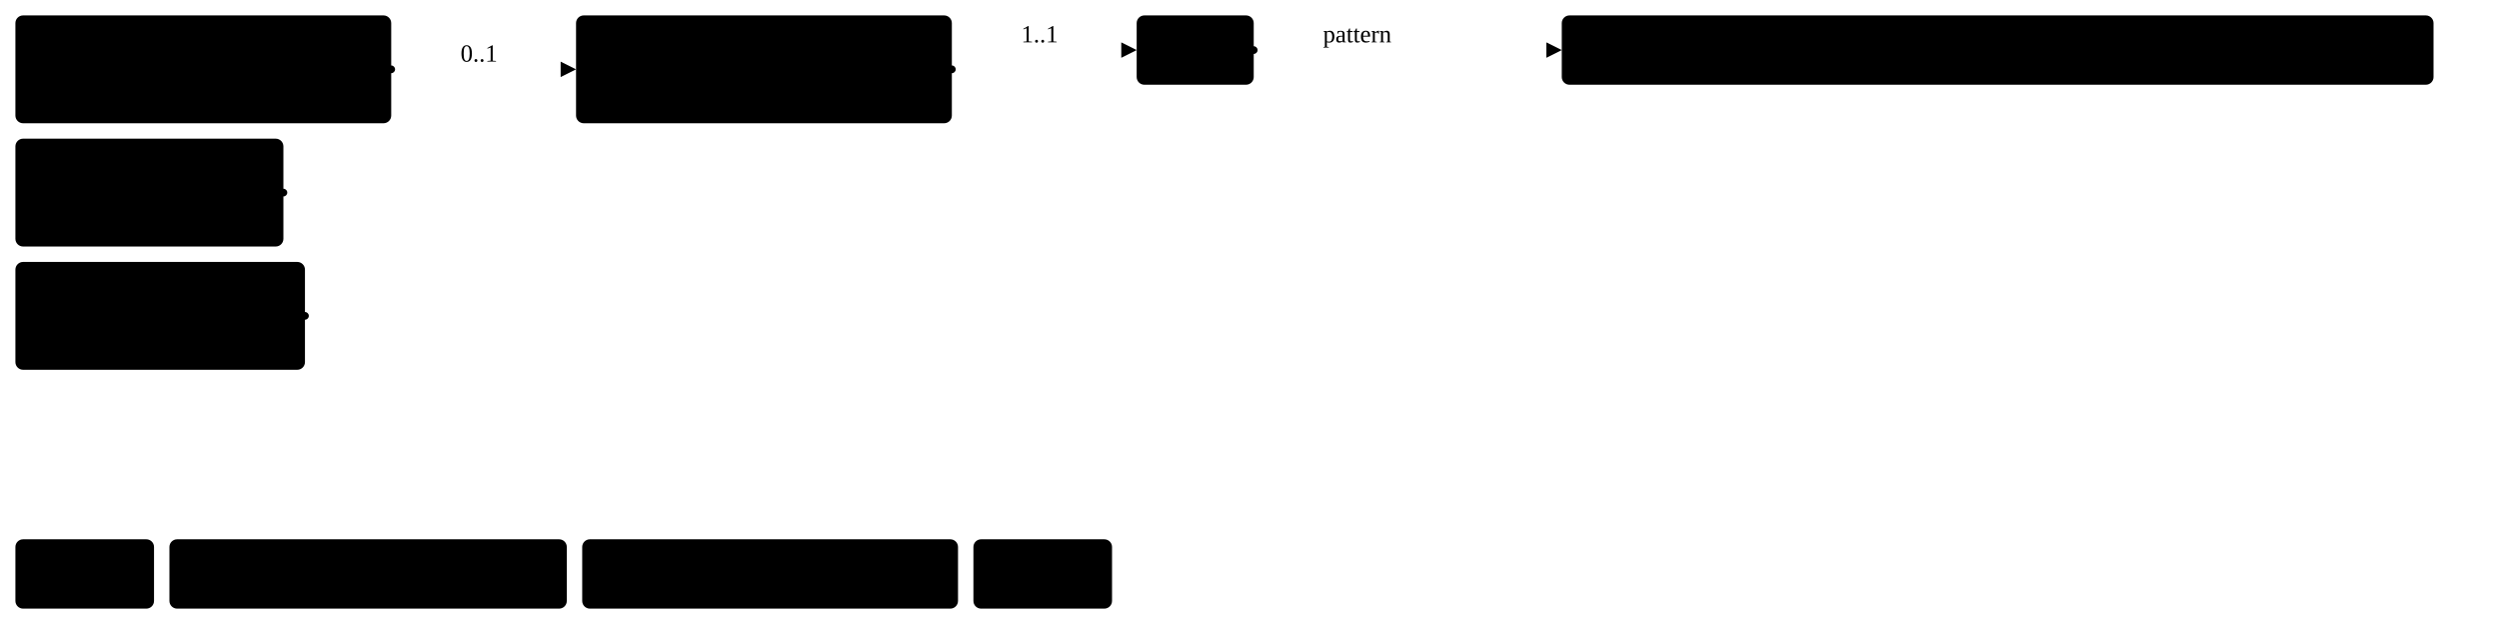
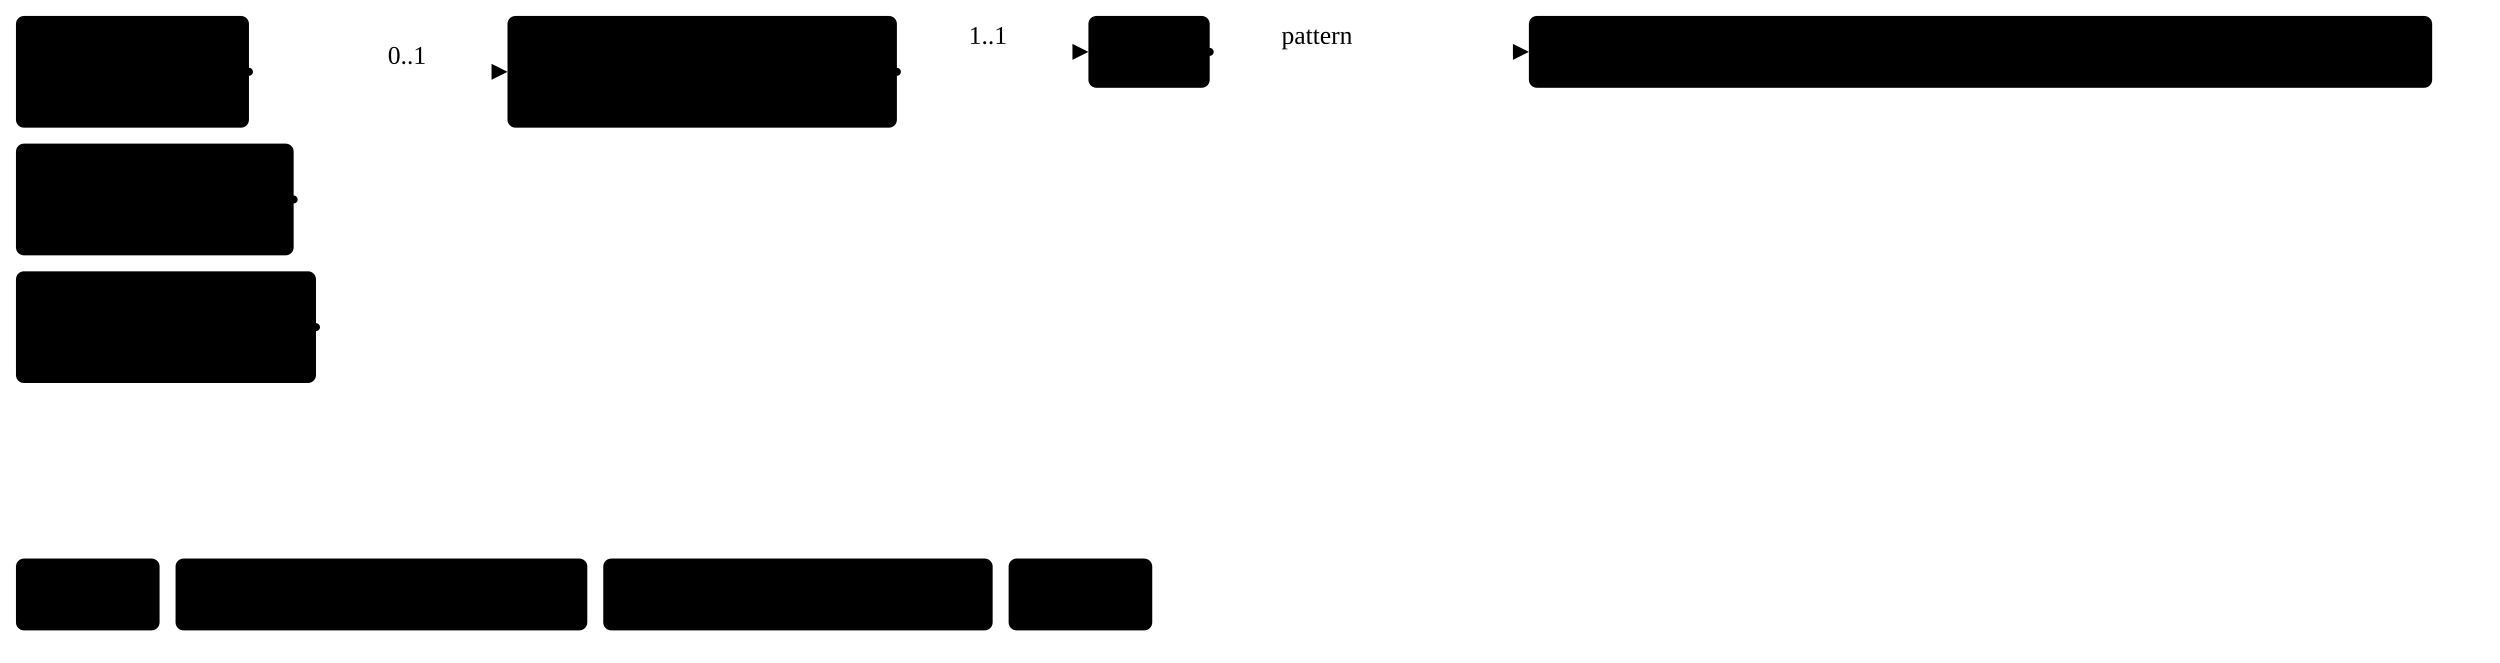
- <svg xmlns="http://www.w3.org/2000/svg" version="1.1" width="1216.88" height="311.25">
+ <svg xmlns="http://www.w3.org/2000/svg" version="1.1" width="1174.88" height="311.25">
  <defs>
    <marker id="arrowStart" markerWidth="3.75" markerHeight="3.75" markerUnits="px" refX="1.88" refY="1.88">
      <circle class="connector" cx="1.88" cy="1.88" r="1.88" />
    </marker>
    <marker id="arrowEnd" markerWidth="7.5" markerHeight="7.5" markerUnits="px" refX="7.5" refY="3.75">
      <polygon class="connector" points="0 0 7.5 3.75 0 7.5" />
    </marker>
  </defs>
  <g>
    <g transform="translate(7.5 7.5)">
      <a href="StructureDefinition-FindingsBiLateralBreast.html" target="_top">
-         <rect class="profile" x="0" y="0" width="183" height="52.5" rx="3.75" ry="3.75" />
+         <rect class="profile" x="0" y="0" width="109.5" height="52.5" rx="3.75" ry="3.75" />
      </a>
      <a href="StructureDefinition-FindingsBiLateralBreast.html" target="_top">
-         <text x="91.5" y="22.5" text-anchor="middle" class="profile">Findings</text>
+         <text x="54.75" y="22.5" text-anchor="middle" class="profile">Findings</text>
      </a>
      <a href="StructureDefinition-FindingsBiLateralBreast.html" target="_top">
-         <text x="91.5" y="41.25" text-anchor="middle" class="profile">BiLateral Breast</text>
+         <text x="54.75" y="41.25" text-anchor="middle" class="profile">BiLateral</text>
      </a>
    </g>
    <g transform="translate(7.5 67.5)">
      <a href="StructureDefinition-FindingsLeftBreast.html" target="_top">
        <rect class="profile" x="0" y="0" width="130.5" height="52.5" rx="3.75" ry="3.75" />
      </a>
      <a href="StructureDefinition-FindingsLeftBreast.html" target="_top">
        <text x="65.25" y="22.5" text-anchor="middle" class="profile">Findings</text>
      </a>
      <a href="StructureDefinition-FindingsLeftBreast.html" target="_top">
        <text x="65.25" y="41.25" text-anchor="middle" class="profile">Left Breast</text>
      </a>
    </g>
    <g transform="translate(7.5 127.5)">
      <a href="StructureDefinition-FindingsRightBreast.html" target="_top">
        <rect class="profile" x="0" y="0" width="141" height="52.5" rx="3.75" ry="3.75" />
      </a>
      <a href="StructureDefinition-FindingsRightBreast.html" target="_top">
        <text x="70.5" y="22.5" text-anchor="middle" class="profile">Findings</text>
      </a>
      <a href="StructureDefinition-FindingsRightBreast.html" target="_top">
        <text x="70.5" y="41.25" text-anchor="middle" class="profile">Right Breast</text>
      </a>
    </g>
-     <line class="connector" marker-end="url(#arrowEnd)" x1="220.5" y1="33.75" x2="280.5" y2="33.75" />
-     <text x="224.25" y="30" text-anchor="right" class="lhsText">0..1</text>
-     <line class="connector" marker-start="url(#arrowStart)" x1="190.5" y1="33.75" x2="220.5" y2="33.75" />
-     <line class="connector" marker-start="url(#arrowStart)" x1="138" y1="93.75" x2="220.5" y2="93.75" />
-     <line class="connector" marker-start="url(#arrowStart)" x1="148.5" y1="153.75" x2="220.5" y2="153.75" />
-     <line class="connector" x1="220.5" y1="33.75" x2="220.5" y2="153.75" />
+     <line class="connector" marker-end="url(#arrowEnd)" x1="178.5" y1="33.75" x2="238.5" y2="33.75" />
+     <text x="182.25" y="30" text-anchor="right" class="lhsText">0..1</text>
+     <line class="connector" marker-start="url(#arrowStart)" x1="117" y1="33.75" x2="178.5" y2="33.75" />
+     <line class="connector" marker-start="url(#arrowStart)" x1="138" y1="93.75" x2="178.5" y2="93.75" />
+     <line class="connector" marker-start="url(#arrowStart)" x1="148.5" y1="153.75" x2="178.5" y2="153.75" />
+     <line class="connector" x1="178.5" y1="33.75" x2="178.5" y2="153.75" />
  </g>
  <g>
-     <g transform="translate(280.5 7.5)">
+     <g transform="translate(238.5 7.5)">
      <a href="StructureDefinition-NMFinding.html" target="_top">
        <rect class="focus" x="0" y="0" width="183" height="52.5" rx="3.75" ry="3.75" />
      </a>
      <a href="StructureDefinition-NMFinding.html" target="_top">
        <text x="91.5" y="22.5" text-anchor="middle" class="focus">Nuclear Medicine</text>
      </a>
      <a href="StructureDefinition-NMFinding.html" target="_top">
        <text x="91.5" y="41.25" text-anchor="middle" class="focus">Findings</text>
      </a>
    </g>
-     <line class="connector" marker-end="url(#arrowEnd)" x1="493.5" y1="24.38" x2="553.5" y2="24.38" />
-     <text x="497.25" y="20.62" text-anchor="right" class="lhsText">1..1</text>
-     <line class="connector" marker-start="url(#arrowStart)" x1="463.5" y1="33.75" x2="493.5" y2="33.75" />
-     <line class="connector" x1="493.5" y1="24.38" x2="493.5" y2="33.75" />
+     <line class="connector" marker-end="url(#arrowEnd)" x1="451.5" y1="24.38" x2="511.5" y2="24.38" />
+     <text x="455.25" y="20.62" text-anchor="right" class="lhsText">1..1</text>
+     <line class="connector" marker-start="url(#arrowStart)" x1="421.5" y1="33.75" x2="451.5" y2="33.75" />
+     <line class="connector" x1="451.5" y1="24.38" x2="451.5" y2="33.75" />
  </g>
  <g>
-     <g transform="translate(553.5 7.5)">
+     <g transform="translate(511.5 7.5)">
      <a href="StructureDefinition-NMFinding-definitions.html#Observation.code" target="_top">
        <rect class="element" x="0" y="0" width="57" height="33.75" rx="3.75" ry="3.75" />
      </a>
      <a href="StructureDefinition-NMFinding-definitions.html#Observation.code" target="_top">
        <text x="28.5" y="22.5" text-anchor="middle" class="element">Code</text>
      </a>
    </g>
-     <line class="connector" marker-end="url(#arrowEnd)" x1="640.5" y1="24.38" x2="760.5" y2="24.38" />
-     <text x="644.25" y="20.62" text-anchor="right" class="lhsText">pattern </text>
-     <line class="connector" marker-start="url(#arrowStart)" x1="610.5" y1="24.38" x2="640.5" y2="24.38" />
-     <line class="connector" x1="640.5" y1="24.38" x2="640.5" y2="24.38" />
+     <line class="connector" marker-end="url(#arrowEnd)" x1="598.5" y1="24.38" x2="718.5" y2="24.38" />
+     <text x="602.25" y="20.62" text-anchor="right" class="lhsText">pattern </text>
+     <line class="connector" marker-start="url(#arrowStart)" x1="568.5" y1="24.38" x2="598.5" y2="24.38" />
+     <line class="connector" x1="598.5" y1="24.38" x2="598.5" y2="24.38" />
  </g>
  <g>
-     <g transform="translate(760.5 7.5)">
+     <g transform="translate(718.5 7.5)">
      <a href="http://hl7.org/fhir/us/breast-radiology/CodeSystem/ObservationCodesCS" target="_top">
        <rect class="value" x="0" y="0" width="424.5" height="33.75" rx="3.75" ry="3.75" />
      </a>
      <a href="http://hl7.org/fhir/us/breast-radiology/CodeSystem/ObservationCodesCS" target="_top">
        <text x="212.25" y="22.5" text-anchor="middle" class="value">ObservationCodesCS#nmFindingObservation</text>
      </a>
    </g>
  </g>
  <g>
    <g transform="translate(7.5 262.5)">
      <rect class="focus" x="0" y="0" width="67.5" height="33.75" rx="3.75" ry="3.75" />
      <text x="33.75" y="22.5" text-anchor="middle" class="focus">Focus</text>
    </g>
    <g transform="translate(82.5 262.5)">
      <rect class="profile" x="0" y="0" width="193.5" height="33.75" rx="3.75" ry="3.75" />
      <text x="96.75" y="22.5" text-anchor="middle" class="profile">Profiled Resource</text>
    </g>
    <g transform="translate(283.5 262.5)">
      <rect class="element" x="0" y="0" width="183" height="33.75" rx="3.75" ry="3.75" />
      <text x="91.5" y="22.5" text-anchor="middle" class="element">Resource Element</text>
    </g>
    <g transform="translate(474 262.5)">
      <rect class="value" x="0" y="0" width="67.5" height="33.75" rx="3.75" ry="3.75" />
      <text x="33.75" y="22.5" text-anchor="middle" class="value">Value</text>
    </g>
  </g>
</svg>
